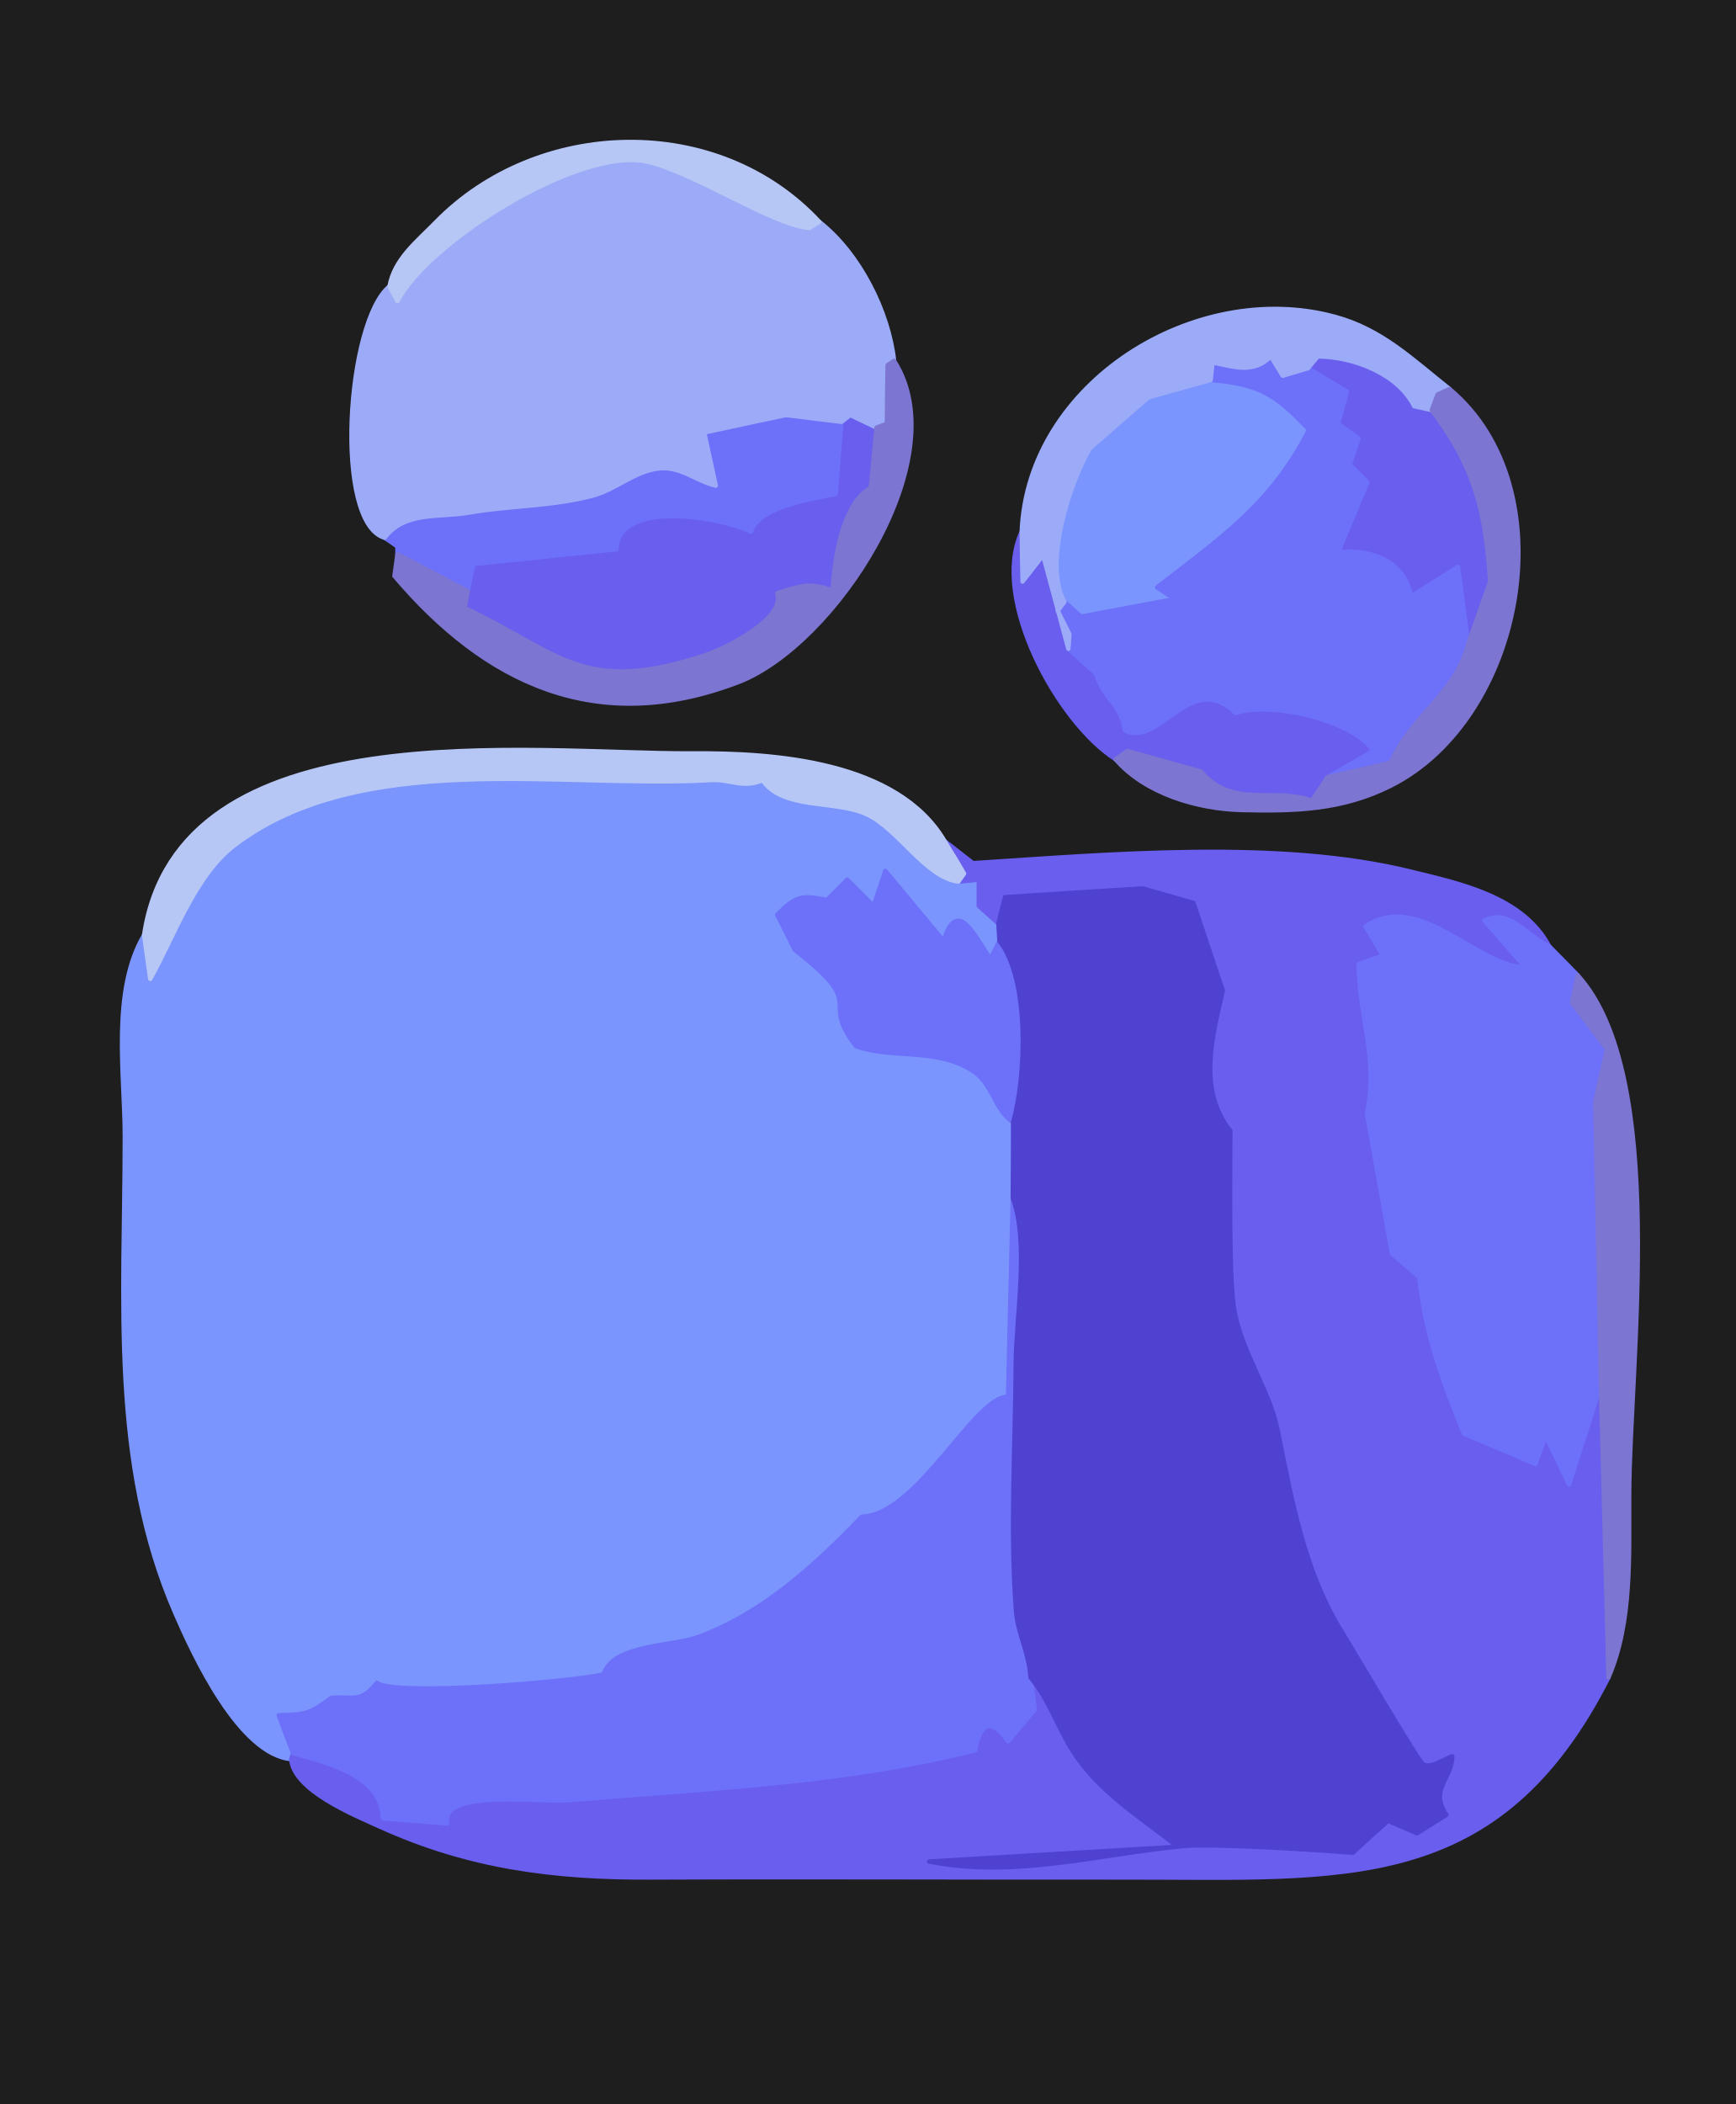
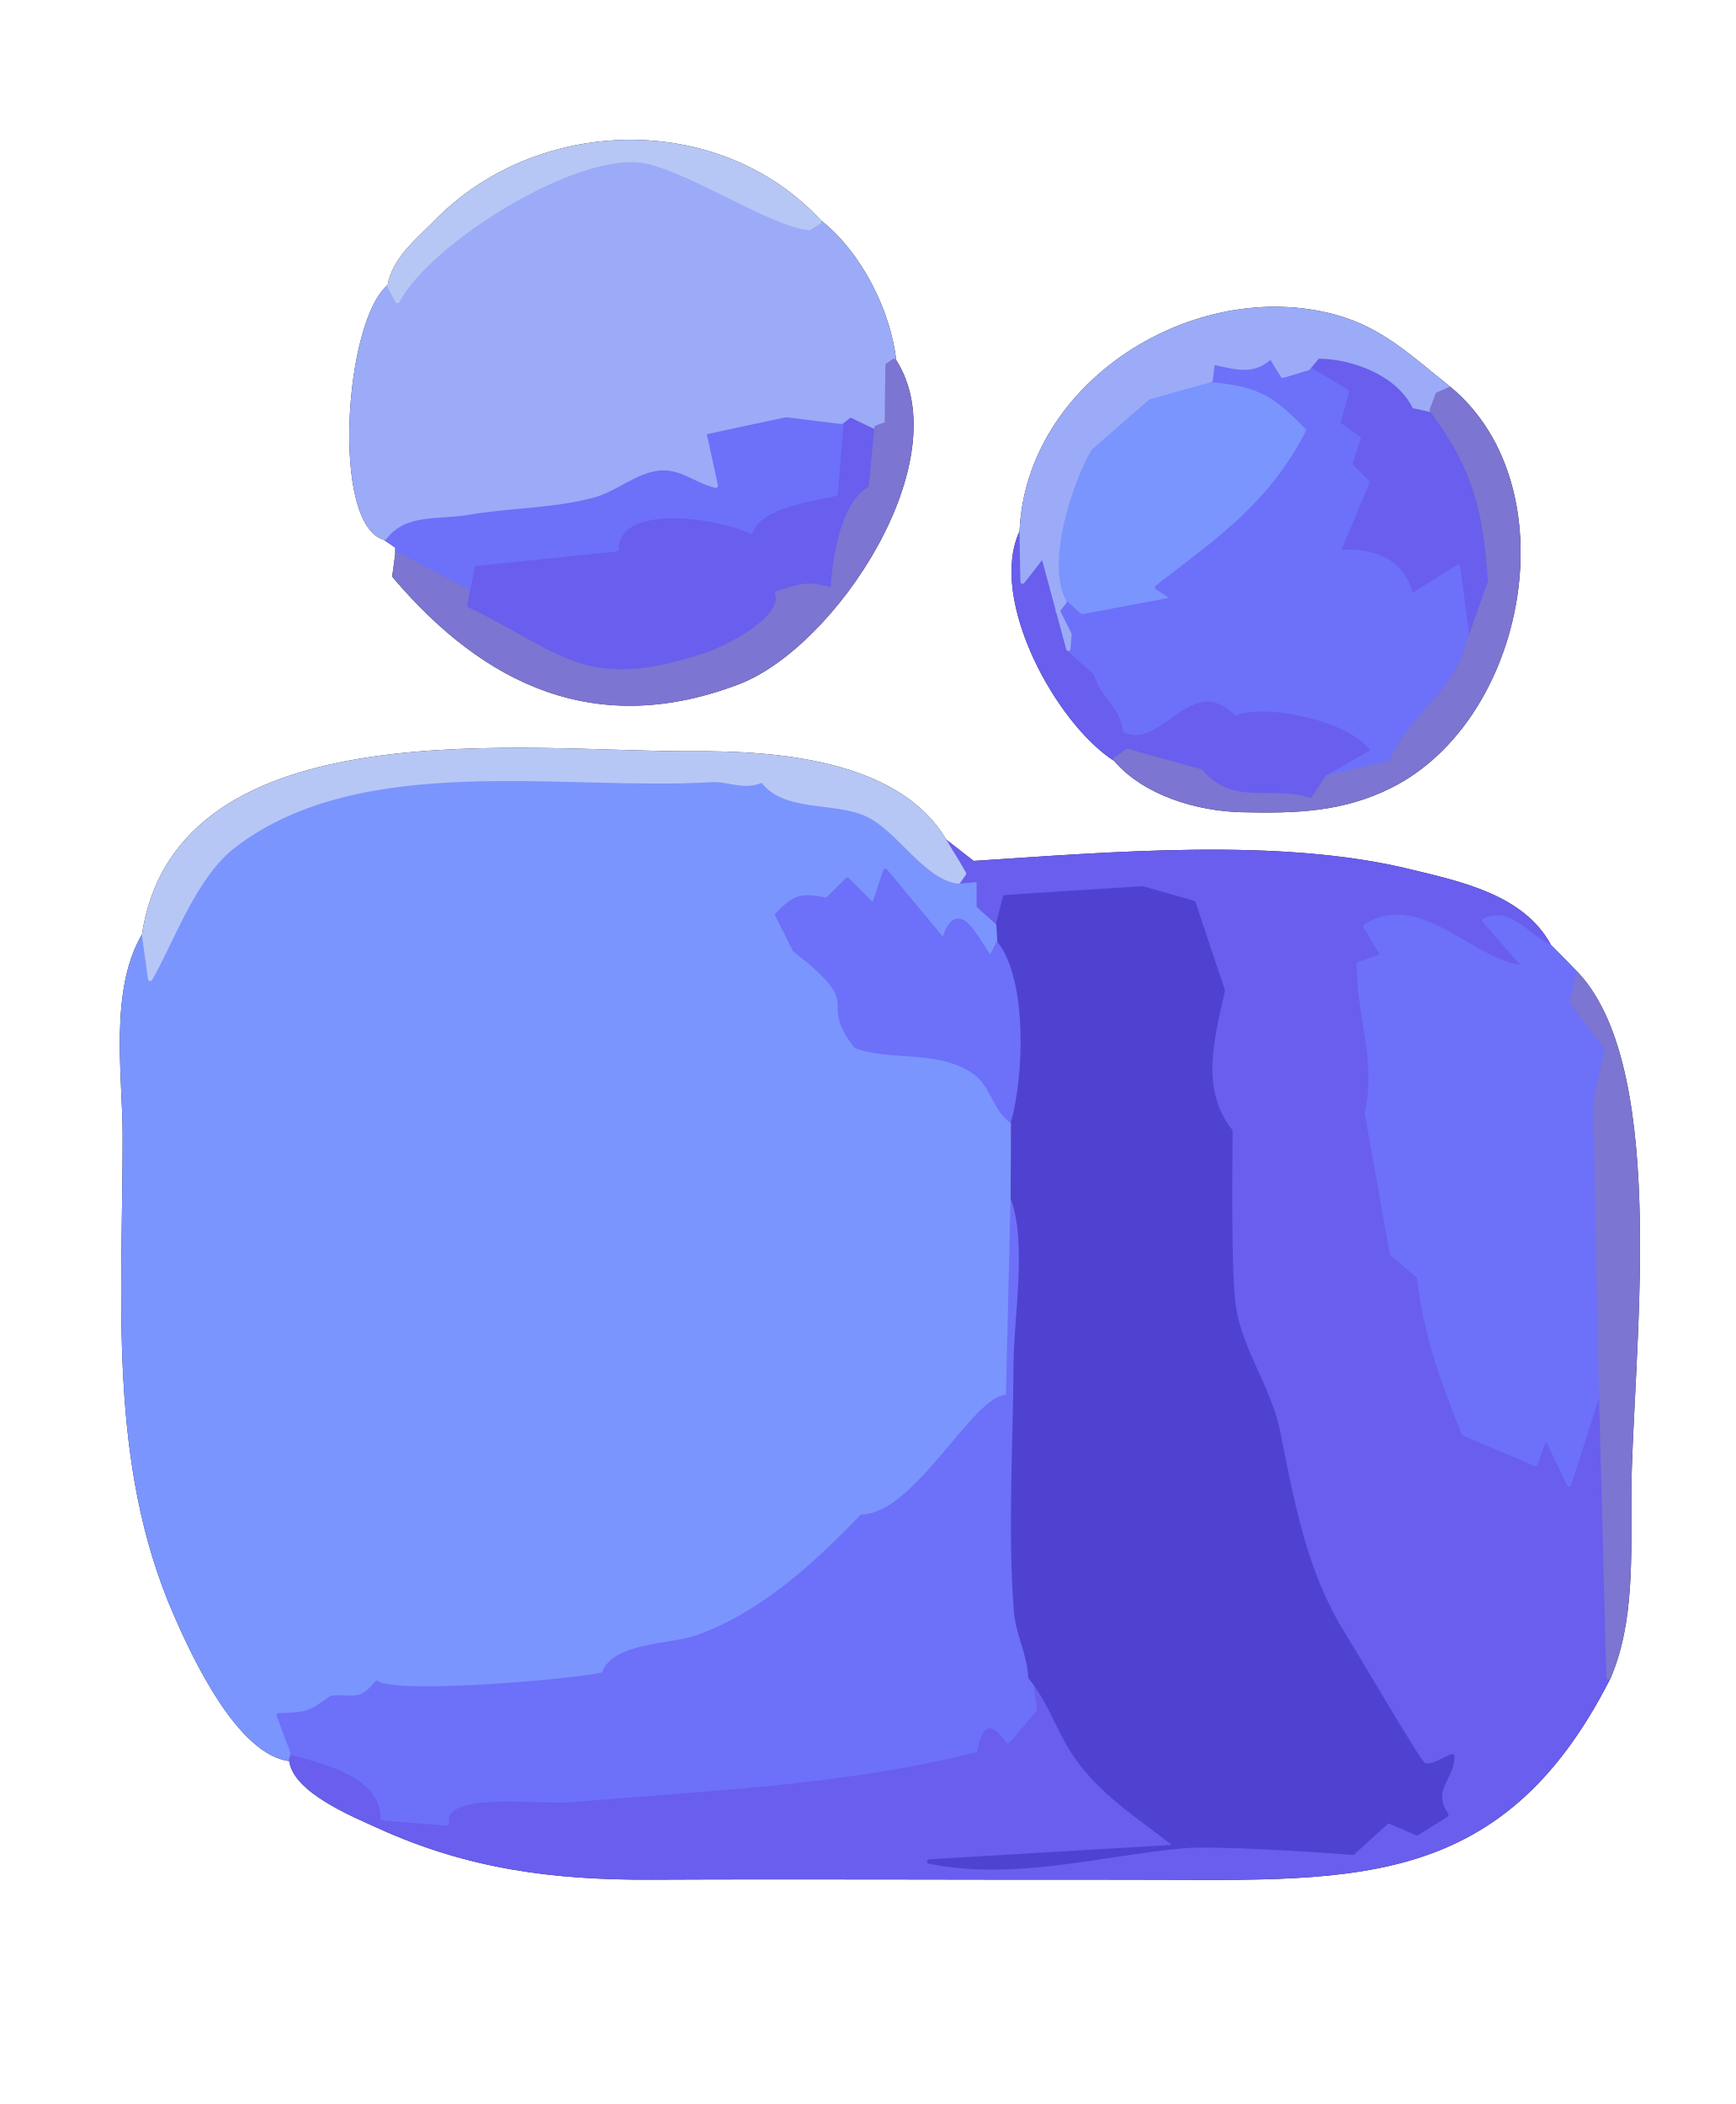
<svg xmlns="http://www.w3.org/2000/svg" viewBox="0 0 99 120" width="99" height="120">
-   <path d="M0.08 0.08C33.03 0.08 65.97 0.08 98.92 0.08C98.92 40.03 98.92 79.97 98.92 119.92C65.97 119.92 33.03 119.92 0.08 119.92C0.08 79.97 0.08 40.03 0.08 0.08ZM22.22 16.33C19.77 18.33 19.02 29.83 21.94 30.67C22.19 30.83 22.43 31 22.67 31.17C22.67 31.31 22.67 31.46 22.67 31.61C22.61 32.03 22.56 32.44 22.5 32.85C27.71 38.99 34.05 41.98 42.1 38.91C47.58 36.82 54.61 26.2 51 20.58C50.69 17.77 49.03 14.45 46.73 12.65C40.95 6.42 30.65 6.73 24.85 12.69C23.76 13.8 22.5 14.78 22.22 16.33ZM58.28 30.33C56.48 34.15 60.35 41.21 63.63 43.3C65.32 45.27 68.33 46.14 70.83 46.2C73.9 46.27 76.55 46.2 79.31 44.82C86.97 40.99 89.42 27.81 82.69 22.19C80.55 20.5 78.84 18.8 76.15 18.07C68.19 15.9 58.63 21.82 58.28 30.33ZM8.22 53.33C6.34 56.53 7.12 61.25 7.12 64.83C7.12 74.18 6.27 83.44 10.01 92.02C11.04 94.39 13.65 100.06 16.61 100.33C16.75 102.11 20.15 103.49 21.67 104.18C26.72 106.47 31.55 107.11 37.17 107.08C46.17 107.04 55.17 107.09 64.17 107.08C76.72 107.07 85.46 108.07 91.75 95.67C93.13 92.49 92.91 88.61 92.93 85.17C92.97 77.62 95.16 61.33 90 55.63C89.46 55.08 88.92 54.52 88.37 53.97C86.86 51.14 83.28 50.4 80.5 49.72C73 47.86 63.29 48.73 55.5 49.23C54.96 48.81 54.42 48.39 53.88 47.97C51.19 43.4 44.13 42.94 39.5 42.97C30.38 43.03 10.17 40.32 8.22 53.33Z" fill="#1e1e1f" fill-rule="evenodd" stroke="#1e1e1f" stroke-width="0.25" stroke-linejoin="round" />
+   <path d="M22.22 16.33C19.77 18.33 19.02 29.83 21.94 30.67C22.19 30.83 22.43 31 22.67 31.17C22.67 31.31 22.67 31.46 22.67 31.61C22.61 32.03 22.56 32.44 22.5 32.85C27.71 38.99 34.05 41.98 42.1 38.91C47.58 36.82 54.61 26.2 51 20.58C50.69 17.77 49.03 14.45 46.73 12.65C40.95 6.42 30.65 6.73 24.85 12.69C23.76 13.8 22.5 14.78 22.22 16.33ZM58.28 30.33C56.48 34.15 60.35 41.21 63.63 43.3C65.32 45.27 68.33 46.14 70.83 46.2C73.9 46.27 76.55 46.2 79.31 44.82C86.97 40.99 89.42 27.81 82.69 22.19C80.55 20.5 78.84 18.8 76.15 18.07C68.19 15.9 58.63 21.82 58.28 30.33ZM8.22 53.33C6.34 56.53 7.12 61.25 7.12 64.83C7.12 74.18 6.27 83.44 10.01 92.02C11.04 94.39 13.65 100.06 16.61 100.33C16.75 102.11 20.15 103.49 21.67 104.18C26.72 106.47 31.55 107.11 37.17 107.08C46.17 107.04 55.17 107.09 64.17 107.08C76.72 107.07 85.46 108.07 91.75 95.67C93.13 92.49 92.91 88.61 92.93 85.17C92.97 77.62 95.16 61.33 90 55.63C89.46 55.08 88.92 54.52 88.37 53.97C86.86 51.14 83.28 50.4 80.5 49.72C73 47.86 63.29 48.73 55.5 49.23C54.96 48.81 54.42 48.39 53.88 47.97C51.19 43.4 44.13 42.94 39.5 42.97C30.38 43.03 10.17 40.32 8.22 53.33Z" fill="#1e1e1f" fill-rule="evenodd" stroke="#1e1e1f" stroke-width="0.25" stroke-linejoin="round" />
  <path d="M69.06 21.67C71.92 21.92 72.78 22.53 74.67 24.5C72.53 28.77 69.49 30.79 66 33.5C66.33 33.72 66.67 33.94 67 34.17C65.22 34.5 63.44 34.83 61.67 35.17C61.35 34.89 61.04 34.61 60.72 34.33C59.5 32.23 61 27.56 62.17 25.57C63.28 24.6 64.39 23.63 65.5 22.67C66.69 22.33 67.87 22 69.06 21.67ZM54.67 50.28C55.06 50.25 55.44 50.21 55.83 50.17C55.83 50.67 55.83 51.17 55.83 51.67C56.2 52 56.57 52.33 56.95 52.67C56.97 53 56.99 53.33 57.01 53.67C56.84 54 56.67 54.33 56.5 54.67C55.7 53.64 54.63 51 53.83 53.67C52.72 52.33 51.61 51 50.5 49.67C50.28 50.33 50.06 51 49.83 51.67C49.33 51.17 48.83 50.67 48.33 50.17C47.94 50.56 47.56 50.94 47.17 51.33C45.71 51.04 45.4 51.1 44.33 52.17C44.67 52.83 45 53.5 45.33 54.17C49.68 57.55 46.64 56.85 48.83 59.67C50.87 60.41 53.36 59.74 55.45 61.05C56.66 61.81 56.69 63.29 57.79 64C57.79 65.44 57.78 66.89 57.77 68.33C57.68 72.11 57.59 75.89 57.5 79.67C55.66 79.53 52.29 86.46 49.16 86.5C46.48 89.29 43.48 92.04 39.81 93.37C38.3 93.92 34.95 93.78 34.43 95.5C32.53 95.93 22.51 96.76 21.5 95.98C20.54 97.14 20.25 96.75 18.91 96.83C17.65 97.74 17.54 97.78 15.9 97.83C16.17 98.56 16.44 99.28 16.72 100C16.68 100.11 16.65 100.22 16.61 100.33C13.65 100.06 11.04 94.39 10.01 92.02C6.27 83.44 7.12 74.18 7.12 64.83C7.12 61.25 6.34 56.53 8.22 53.33C8.34 54.17 8.45 55 8.57 55.83C9.91 53.45 11.11 49.93 13.37 48.21C20.61 42.69 32.08 44.98 40.52 44.49C41.69 44.42 42.31 44.98 43.5 44.5C44.69 46.21 47.62 45.6 49.44 46.44C51.24 47.26 52.79 50.05 54.67 50.28Z" fill="#7b95fe" fill-rule="evenodd" stroke="#7b95fe" stroke-width="0.25" stroke-linejoin="round" />
  <path d="M81.67 23.39C84.13 26.67 84.73 29.09 85 33.17C84.58 34.35 84.17 35.53 83.75 36.71C83.56 35.25 83.36 33.79 83.17 32.33C82.28 32.89 81.39 33.44 80.5 34C80.01 31.73 77.89 31.34 76.33 31.5C76.89 30.17 77.44 28.83 78 27.5C77.67 27.17 77.33 26.83 77 26.5C77.17 26 77.33 25.5 77.5 25C77.11 24.72 76.72 24.44 76.33 24.17C76.5 23.56 76.67 22.94 76.83 22.33C76.09 21.89 75.35 21.44 74.61 21C74.8 20.78 74.98 20.56 75.17 20.33C77.15 20.33 79.73 21.29 80.67 23.17C81 23.24 81.33 23.31 81.67 23.39ZM50 24.39C49.89 25.54 49.78 26.69 49.67 27.83C48.04 28.69 47.58 31.97 47.5 33.67C46.15 33.22 45.73 33.39 44.33 33.83C44.83 35.23 41.53 36.94 40.19 37.38C33.24 39.67 31.97 37.26 26.5 34.67C26.56 34.35 26.62 34.04 26.68 33.72C26.79 33.2 26.89 32.69 27 32.17C29.72 31.89 32.44 31.61 35.17 31.33C35.21 28.52 41.02 29.43 42.83 30.33C43.29 28.89 46.25 28.47 47.67 28.17C47.78 26.8 47.89 25.43 48 24.06C48.17 23.93 48.33 23.8 48.5 23.67C49 23.91 49.5 24.15 50 24.39ZM58.28 30.33C58.29 31.28 58.31 32.22 58.33 33.17C58.72 32.67 59.11 32.17 59.5 31.67C59.98 33.44 60.46 35.22 60.94 37C61.46 37.47 61.98 37.94 62.5 38.41C63 39.94 63.96 40.16 64.17 41.67C66.19 42.63 67.9 38.17 70.5 40.67C72.36 39.98 77.22 41.05 78.33 42.83C77.46 43.33 76.59 43.83 75.72 44.33C75.43 44.78 75.13 45.22 74.83 45.67C72.67 44.86 70.33 46.17 68.5 44C67.1 43.61 65.71 43.22 64.31 42.83C64.09 42.99 63.86 43.15 63.63 43.3C60.35 41.21 56.48 34.15 58.28 30.33ZM53.88 47.97C54.42 48.39 54.96 48.81 55.5 49.23C63.29 48.73 73 47.86 80.5 49.72C83.28 50.4 86.86 51.14 88.37 53.97C87.08 53.39 86.12 51.78 84.67 52.5C85.44 53.39 86.22 54.28 87 55.17C84.2 55.12 81.03 50.79 77.89 52.83C78.22 53.39 78.55 53.94 78.87 54.5C78.42 54.66 77.96 54.83 77.5 54.99C77.53 58.09 78.64 60.45 77.97 63.5C78.45 66.17 78.92 68.83 79.4 71.5C79.92 71.94 80.43 72.39 80.95 72.83C81.28 76.01 82.3 78.82 83.5 81.77C84.86 82.34 86.23 82.92 87.59 83.5C87.78 82.97 87.97 82.43 88.17 81.9C88.61 82.82 89.06 83.74 89.5 84.67C90.11 82.78 90.71 80.89 91.32 79C91.46 84.56 91.61 90.11 91.75 95.67C85.46 108.07 76.72 107.07 64.17 107.08C55.17 107.09 46.17 107.04 37.17 107.08C31.55 107.11 26.72 106.47 21.67 104.18C20.15 103.49 16.75 102.11 16.61 100.33C16.65 100.22 16.68 100.11 16.72 100C18.71 100.54 21.8 101.28 21.83 103.71C23.06 103.81 24.28 103.9 25.5 104C25.12 102 30.76 102.82 32.5 102.67C40.27 102.01 48.06 101.72 55.63 99.83C55.9 98.31 56.51 97.91 57.5 99.31C58.01 98.71 58.52 98.1 59.03 97.5C58.94 96.89 58.86 96.28 58.78 95.67C59.78 96.85 60.3 98.43 61.11 99.74C62.65 102.23 65.03 103.6 67.17 105.33C62.44 105.61 57.72 105.89 53 106.17C57.92 107.15 62.76 105.72 67.5 105.29C69.28 105.13 75.13 105.51 77.17 105.67C77.83 105.06 78.5 104.45 79.17 103.85C79.72 104.09 80.28 104.32 80.83 104.56C81.39 104.21 81.94 103.86 82.5 103.51C81.52 102.03 82.83 101.48 82.84 100.17C82.47 100.26 81.7 100.87 81.19 100.64C80.95 100.54 77.24 94.2 76.63 93.22C74.41 89.71 73.69 85.6 72.88 81.57C72.42 79.26 70.72 76.97 70.37 74.49C70.09 72.51 70.18 66.86 70.18 64.5C68.32 62.16 69.14 59.2 69.75 56.5C69.19 54.83 68.63 53.17 68.08 51.5C67.11 51.22 66.14 50.94 65.17 50.67C62.56 50.83 59.94 51 57.33 51.17C57.2 51.67 57.07 52.17 56.95 52.67C56.57 52.33 56.2 52 55.83 51.67C55.83 51.17 55.83 50.67 55.83 50.17C55.44 50.21 55.06 50.25 54.67 50.28C54.77 50.13 54.88 49.98 54.99 49.83C54.86 49.61 54.74 49.39 54.61 49.17C54.36 48.77 54.12 48.37 53.88 47.97Z" fill="#695eed" fill-rule="evenodd" stroke="#695eed" stroke-width="0.25" stroke-linejoin="round" />
  <path d="M74.61 21C75.35 21.44 76.09 21.89 76.83 22.33C76.67 22.94 76.5 23.56 76.33 24.17C76.72 24.44 77.11 24.72 77.5 25C77.33 25.5 77.17 26 77 26.5C77.33 26.83 77.67 27.17 78 27.5C77.44 28.83 76.89 30.17 76.33 31.5C77.89 31.34 80.01 31.73 80.5 34C81.39 33.44 82.28 32.89 83.17 32.33C83.36 33.79 83.56 35.25 83.75 36.71C83.06 39.53 80.46 40.87 79.33 43.5C78.13 43.78 76.93 44.06 75.72 44.33C76.59 43.83 77.46 43.33 78.33 42.83C77.22 41.05 72.36 39.98 70.5 40.67C67.9 38.17 66.19 42.63 64.17 41.67C63.96 40.16 63 39.94 62.5 38.41C61.98 37.94 61.46 37.47 60.94 37C60.96 36.72 60.98 36.44 61 36.17C60.78 35.72 60.56 35.28 60.33 34.83C60.46 34.67 60.59 34.5 60.72 34.33C61.04 34.61 61.35 34.89 61.67 35.17C63.44 34.83 65.22 34.5 67 34.17C66.67 33.94 66.33 33.72 66 33.5C69.49 30.79 72.53 28.77 74.67 24.5C72.78 22.53 71.92 21.92 69.06 21.67C69.09 21.33 69.13 21 69.17 20.67C70.44 20.92 71.46 21.33 72.5 20.33C72.72 20.7 72.94 21.07 73.17 21.43C73.65 21.29 74.13 21.14 74.61 21ZM48 24.06C47.89 25.43 47.78 26.8 47.67 28.17C46.25 28.47 43.29 28.89 42.83 30.33C41.02 29.43 35.21 28.52 35.17 31.33C32.44 31.61 29.72 31.89 27 32.17C26.89 32.69 26.79 33.2 26.68 33.72C25.34 33.02 24 32.31 22.67 31.61C22.67 31.46 22.67 31.31 22.67 31.17C22.43 31 22.19 30.83 21.94 30.67C23.09 29.14 25.02 29.54 26.78 29.23C29.12 28.83 31.5 28.88 33.8 28.27C35.1 27.93 36.18 26.89 37.54 26.72C38.81 26.56 39.68 27.43 40.83 27.7C40.61 26.69 40.39 25.68 40.17 24.67C41.72 24.33 43.28 24 44.83 23.67C45.89 23.8 46.94 23.93 48 24.06ZM57.01 53.67C58.75 55.86 58.53 61.44 57.79 64C56.69 63.29 56.66 61.81 55.45 61.05C53.36 59.74 50.87 60.41 48.83 59.67C46.64 56.85 49.68 57.55 45.33 54.17C45 53.5 44.67 52.83 44.33 52.17C45.4 51.1 45.71 51.04 47.17 51.33C47.56 50.94 47.94 50.56 48.33 50.17C48.83 50.67 49.33 51.17 49.83 51.67C50.06 51 50.28 50.33 50.5 49.67C51.61 51 52.72 52.33 53.83 53.67C54.63 51 55.7 53.64 56.5 54.67C56.67 54.33 56.84 54 57.01 53.67ZM88.37 53.97C88.92 54.52 89.46 55.08 90 55.63C89.89 56.15 89.78 56.66 89.67 57.17C90.33 58.06 91 58.94 91.67 59.83C91.44 60.83 91.22 61.83 91 62.83C91.11 68.22 91.21 73.61 91.32 79C90.71 80.89 90.11 82.78 89.5 84.67C89.06 83.74 88.61 82.82 88.17 81.9C87.97 82.43 87.78 82.97 87.59 83.5C86.23 82.92 84.86 82.34 83.5 81.77C82.3 78.82 81.28 76.01 80.95 72.83C80.43 72.39 79.92 71.94 79.4 71.5C78.92 68.83 78.45 66.17 77.97 63.5C78.64 60.45 77.53 58.09 77.5 54.99C77.96 54.83 78.42 54.66 78.87 54.5C78.55 53.94 78.22 53.39 77.89 52.83C81.03 50.79 84.2 55.12 87 55.17C86.22 54.28 85.44 53.39 84.67 52.5C86.12 51.78 87.08 53.39 88.37 53.97ZM57.77 68.33C58.72 70.87 57.95 75.08 57.94 77.83C57.91 82.47 57.61 87.21 57.95 91.83C58.05 93.2 58.72 94.31 58.78 95.67C58.86 96.28 58.94 96.89 59.03 97.5C58.52 98.1 58.01 98.71 57.5 99.31C56.51 97.91 55.9 98.31 55.63 99.83C48.06 101.72 40.27 102.01 32.5 102.67C30.76 102.82 25.12 102 25.5 104C24.28 103.9 23.06 103.81 21.83 103.71C21.8 101.28 18.71 100.54 16.72 100C16.44 99.28 16.17 98.56 15.9 97.83C17.54 97.78 17.65 97.74 18.91 96.83C20.25 96.75 20.54 97.14 21.5 95.98C22.51 96.76 32.53 95.93 34.43 95.5C34.95 93.78 38.3 93.92 39.81 93.37C43.48 92.04 46.48 89.29 49.16 86.5C52.29 86.46 55.66 79.53 57.5 79.67C57.59 75.89 57.68 72.11 57.77 68.33Z" fill="#6d70f9" fill-rule="evenodd" stroke="#6d70f9" stroke-width="0.25" stroke-linejoin="round" />
  <path d="M58.78 95.67C58.72 94.31 58.05 93.2 57.95 91.83C57.61 87.21 57.91 82.47 57.94 77.83C57.95 75.08 58.72 70.87 57.77 68.33C57.78 66.89 57.79 65.44 57.79 64C58.53 61.44 58.75 55.86 57.01 53.67C56.99 53.33 56.97 53 56.95 52.67C57.07 52.17 57.2 51.67 57.33 51.17C59.94 51 62.56 50.83 65.17 50.67C66.14 50.94 67.11 51.22 68.08 51.5C68.63 53.17 69.19 54.83 69.75 56.5C69.14 59.2 68.32 62.16 70.18 64.5C70.18 66.86 70.09 72.51 70.37 74.49C70.72 76.97 72.42 79.26 72.88 81.57C73.69 85.6 74.41 89.71 76.63 93.22C77.24 94.2 80.95 100.54 81.19 100.64C81.7 100.87 82.47 100.26 82.84 100.17C82.83 101.48 81.52 102.03 82.5 103.51C81.94 103.86 81.39 104.21 80.83 104.56C80.28 104.32 79.72 104.09 79.17 103.85C78.5 104.45 77.83 105.06 77.17 105.67C75.13 105.51 69.28 105.13 67.5 105.29C62.76 105.72 57.92 107.15 53 106.17C57.72 105.89 62.44 105.61 67.17 105.33C65.03 103.6 62.65 102.23 61.11 99.74C60.3 98.43 59.78 96.85 58.78 95.67Z" fill="#5042d0" fill-rule="evenodd" stroke="#5042d0" stroke-width="0.25" stroke-linejoin="round" />
  <path d="M46.73 12.65C49.03 14.45 50.69 17.77 51 20.58C50.88 20.67 50.75 20.75 50.63 20.83C50.61 21.94 50.6 23.06 50.59 24.17C50.39 24.24 50.2 24.31 50 24.39C49.5 24.15 49 23.91 48.5 23.67C48.33 23.8 48.17 23.93 48 24.06C46.94 23.93 45.89 23.8 44.83 23.67C43.28 24 41.72 24.33 40.17 24.67C40.39 25.68 40.61 26.69 40.83 27.7C39.68 27.43 38.81 26.56 37.54 26.72C36.18 26.89 35.1 27.93 33.8 28.27C31.5 28.88 29.12 28.83 26.78 29.23C25.02 29.54 23.09 29.14 21.94 30.67C19.02 29.83 19.77 18.33 22.22 16.33C22.37 16.61 22.52 16.89 22.67 17.17C24.45 13.77 32.99 8.41 36.84 9.2C39.51 9.76 44.09 12.85 46.17 13C46.35 12.88 46.54 12.77 46.73 12.65ZM82.69 22.19C82.46 22.29 82.23 22.4 82 22.5C81.89 22.8 81.78 23.09 81.67 23.39C81.33 23.31 81 23.24 80.67 23.17C79.73 21.29 77.15 20.33 75.17 20.33C74.98 20.56 74.8 20.78 74.61 21C74.13 21.14 73.65 21.29 73.17 21.43C72.94 21.07 72.72 20.7 72.5 20.33C71.46 21.33 70.44 20.92 69.17 20.67C69.13 21 69.09 21.33 69.06 21.67C67.87 22 66.69 22.33 65.5 22.67C64.39 23.63 63.28 24.6 62.17 25.57C61 27.56 59.5 32.23 60.72 34.33C60.59 34.5 60.46 34.67 60.33 34.83C60.56 35.28 60.78 35.72 61 36.17C60.98 36.44 60.96 36.72 60.94 37C60.46 35.22 59.98 33.44 59.5 31.67C59.11 32.17 58.72 32.67 58.33 33.17C58.31 32.22 58.29 31.28 58.28 30.33C58.63 21.82 68.19 15.9 76.15 18.07C78.84 18.8 80.55 20.5 82.69 22.19Z" fill="#9cabf7" fill-rule="evenodd" stroke="#9cabf7" stroke-width="0.25" stroke-linejoin="round" />
  <path d="M51 20.58C54.61 26.2 47.58 36.82 42.1 38.91C34.05 41.98 27.71 38.99 22.5 32.85C22.56 32.44 22.61 32.03 22.67 31.61C24 32.31 25.34 33.02 26.68 33.72C26.62 34.04 26.56 34.35 26.5 34.67C31.97 37.26 33.24 39.67 40.19 37.38C41.53 36.94 44.83 35.23 44.33 33.83C45.73 33.39 46.15 33.22 47.5 33.67C47.58 31.97 48.04 28.69 49.67 27.83C49.78 26.69 49.89 25.54 50 24.39C50.2 24.31 50.39 24.24 50.59 24.17C50.6 23.06 50.61 21.94 50.63 20.83C50.75 20.75 50.88 20.67 51 20.58ZM82.69 22.19C89.42 27.81 86.97 40.99 79.31 44.82C76.55 46.2 73.9 46.27 70.83 46.2C68.33 46.14 65.32 45.27 63.63 43.3C63.86 43.15 64.09 42.99 64.31 42.83C65.71 43.22 67.1 43.61 68.5 44C70.33 46.17 72.67 44.86 74.83 45.67C75.13 45.22 75.43 44.78 75.72 44.33C76.93 44.06 78.13 43.78 79.33 43.5C80.46 40.87 83.06 39.53 83.75 36.71C84.17 35.53 84.58 34.35 85 33.17C84.73 29.09 84.13 26.67 81.67 23.39C81.78 23.09 81.89 22.8 82 22.5C82.23 22.4 82.46 22.29 82.69 22.19ZM90 55.63C95.16 61.33 92.97 77.62 92.93 85.17C92.91 88.61 93.13 92.49 91.75 95.67C91.61 90.11 91.46 84.56 91.32 79C91.21 73.61 91.11 68.22 91 62.83C91.22 61.83 91.44 60.83 91.67 59.83C91 58.94 90.33 58.06 89.67 57.17C89.78 56.66 89.89 56.15 90 55.63Z" fill="#7c75d1" fill-rule="evenodd" stroke="#7c75d1" stroke-width="0.25" stroke-linejoin="round" />
  <path d="M46.73 12.65C46.54 12.77 46.35 12.88 46.17 13C44.09 12.85 39.51 9.76 36.84 9.2C32.99 8.41 24.45 13.77 22.67 17.17C22.52 16.89 22.37 16.61 22.22 16.33C22.5 14.78 23.76 13.8 24.85 12.69C30.65 6.73 40.95 6.42 46.73 12.65ZM53.88 47.97C54.12 48.37 54.36 48.77 54.61 49.17C54.74 49.39 54.86 49.61 54.99 49.83C54.88 49.98 54.77 50.13 54.67 50.28C52.79 50.05 51.24 47.26 49.44 46.44C47.62 45.6 44.69 46.21 43.5 44.5C42.31 44.98 41.69 44.42 40.52 44.49C32.08 44.98 20.61 42.69 13.37 48.21C11.11 49.93 9.91 53.45 8.57 55.83C8.45 55 8.34 54.17 8.22 53.33C10.17 40.32 30.38 43.03 39.5 42.97C44.13 42.94 51.19 43.4 53.88 47.97Z" fill="#b7c7f5" fill-rule="evenodd" stroke="#b7c7f5" stroke-width="0.25" stroke-linejoin="round" />
</svg>
